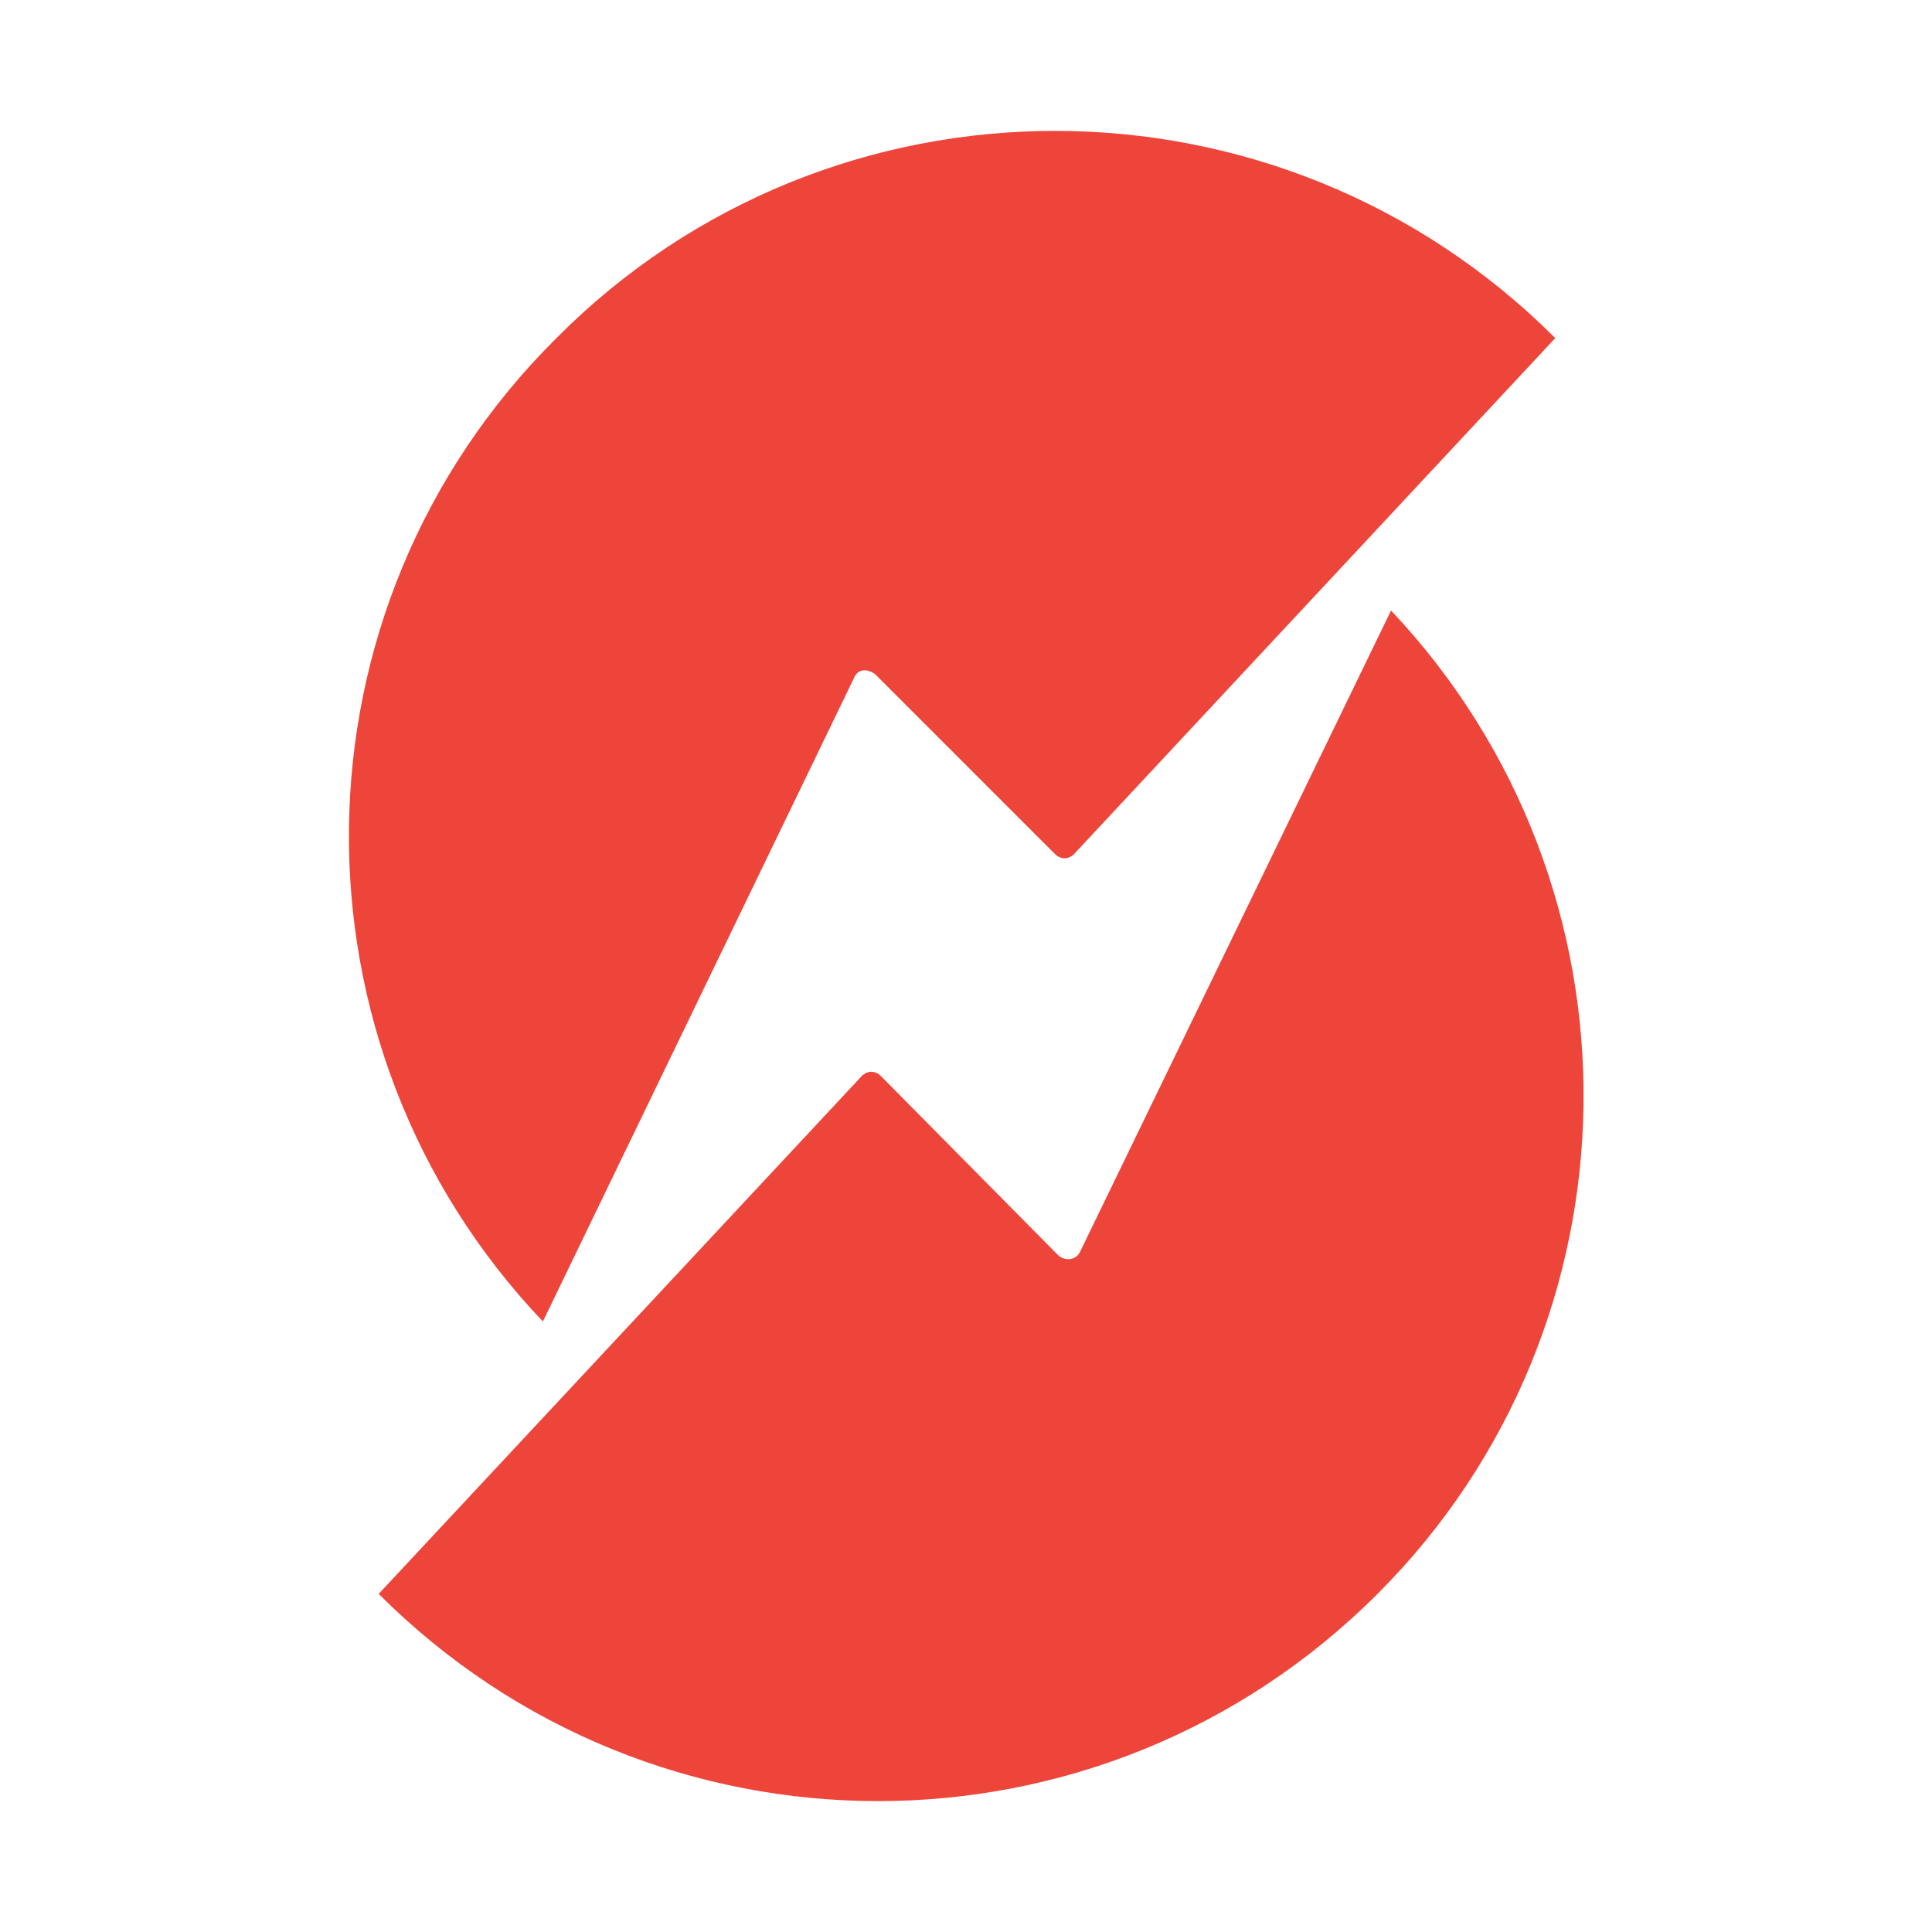
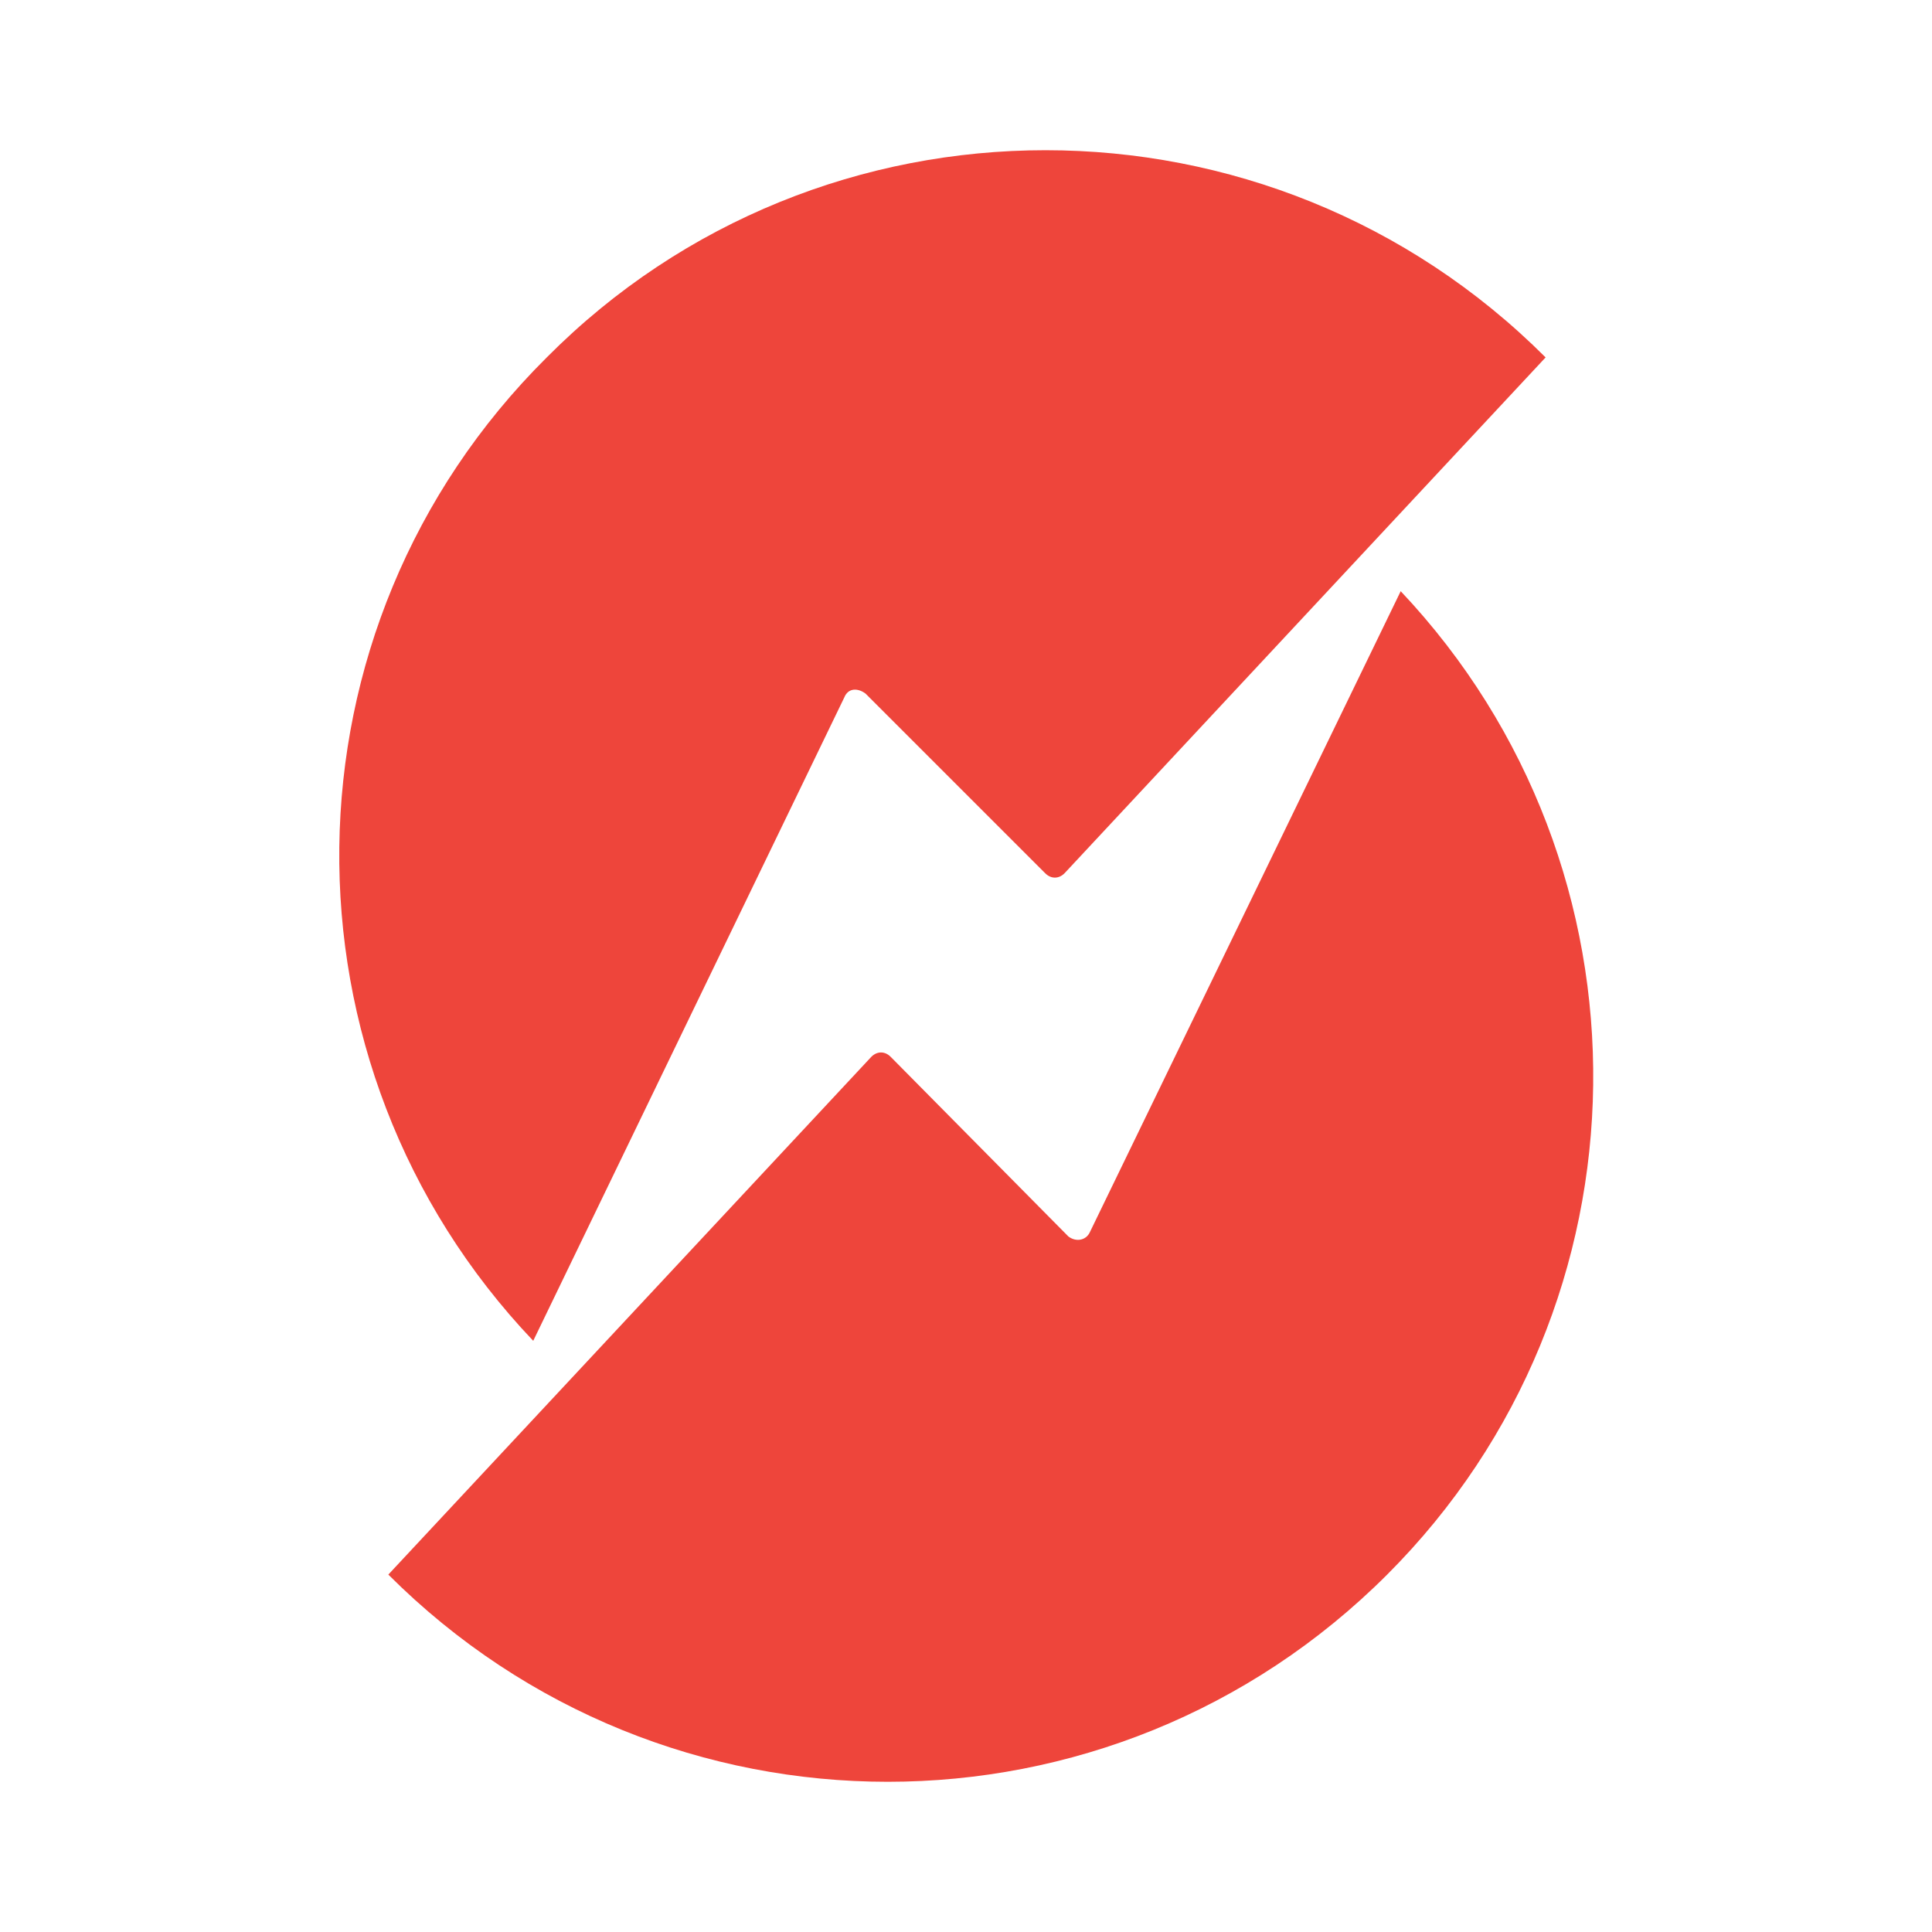
<svg xmlns="http://www.w3.org/2000/svg" version="1.1" id="Layer_1" x="0px" y="0px" viewBox="0 0 100 100" style="enable-background:new 0 0 100 100;" xml:space="preserve">
  <style type="text/css">
	.st0{fill:#EE453B;}
</style>
  <g id="Layer_1_2_">
-     <path class="st0" d="M80.5,17.5C66.2,3.2,43,3.2,28.8,17.5c-14.1,14-14.3,36.6-0.7,50.9l16.1-33.3c0.2-0.5,0.7-0.5,1.1-0.2l9.3,9.3   c0.3,0.3,0.7,0.3,1,0L80.5,17.5z" />
-     <path class="st0" d="M19.6,82.5c14.3,14.3,37.4,14.3,51.7,0c14-14,14.2-36.6,0.7-50.9L55.9,64.8c-0.2,0.4-0.7,0.5-1.1,0.2l-9.2-9.3   c-0.3-0.3-0.7-0.3-1,0L19.6,82.5z" />
+     <path class="st0" d="M80,18.5c-14.3-14.3-37.5-14.3-51.7,0c-14.1,14-14.3,36.6-0.7,50.9l16.1-33.3c0.2-0.5,0.7-0.5,1.1-0.2l9.3,9.3   c0.3,0.3,0.7,0.3,1,0L80,18.5z" />
+     <path class="st0" d="M20.1,81.5c14.3,14.3,37.4,14.3,51.7,0c14-14,14.2-36.6,0.7-50.9L56.4,63.8c-0.2,0.4-0.7,0.5-1.1,0.2l-9.2-9.3   c-0.3-0.3-0.7-0.3-1,0L20.1,81.5z" />
  </g>
</svg>
